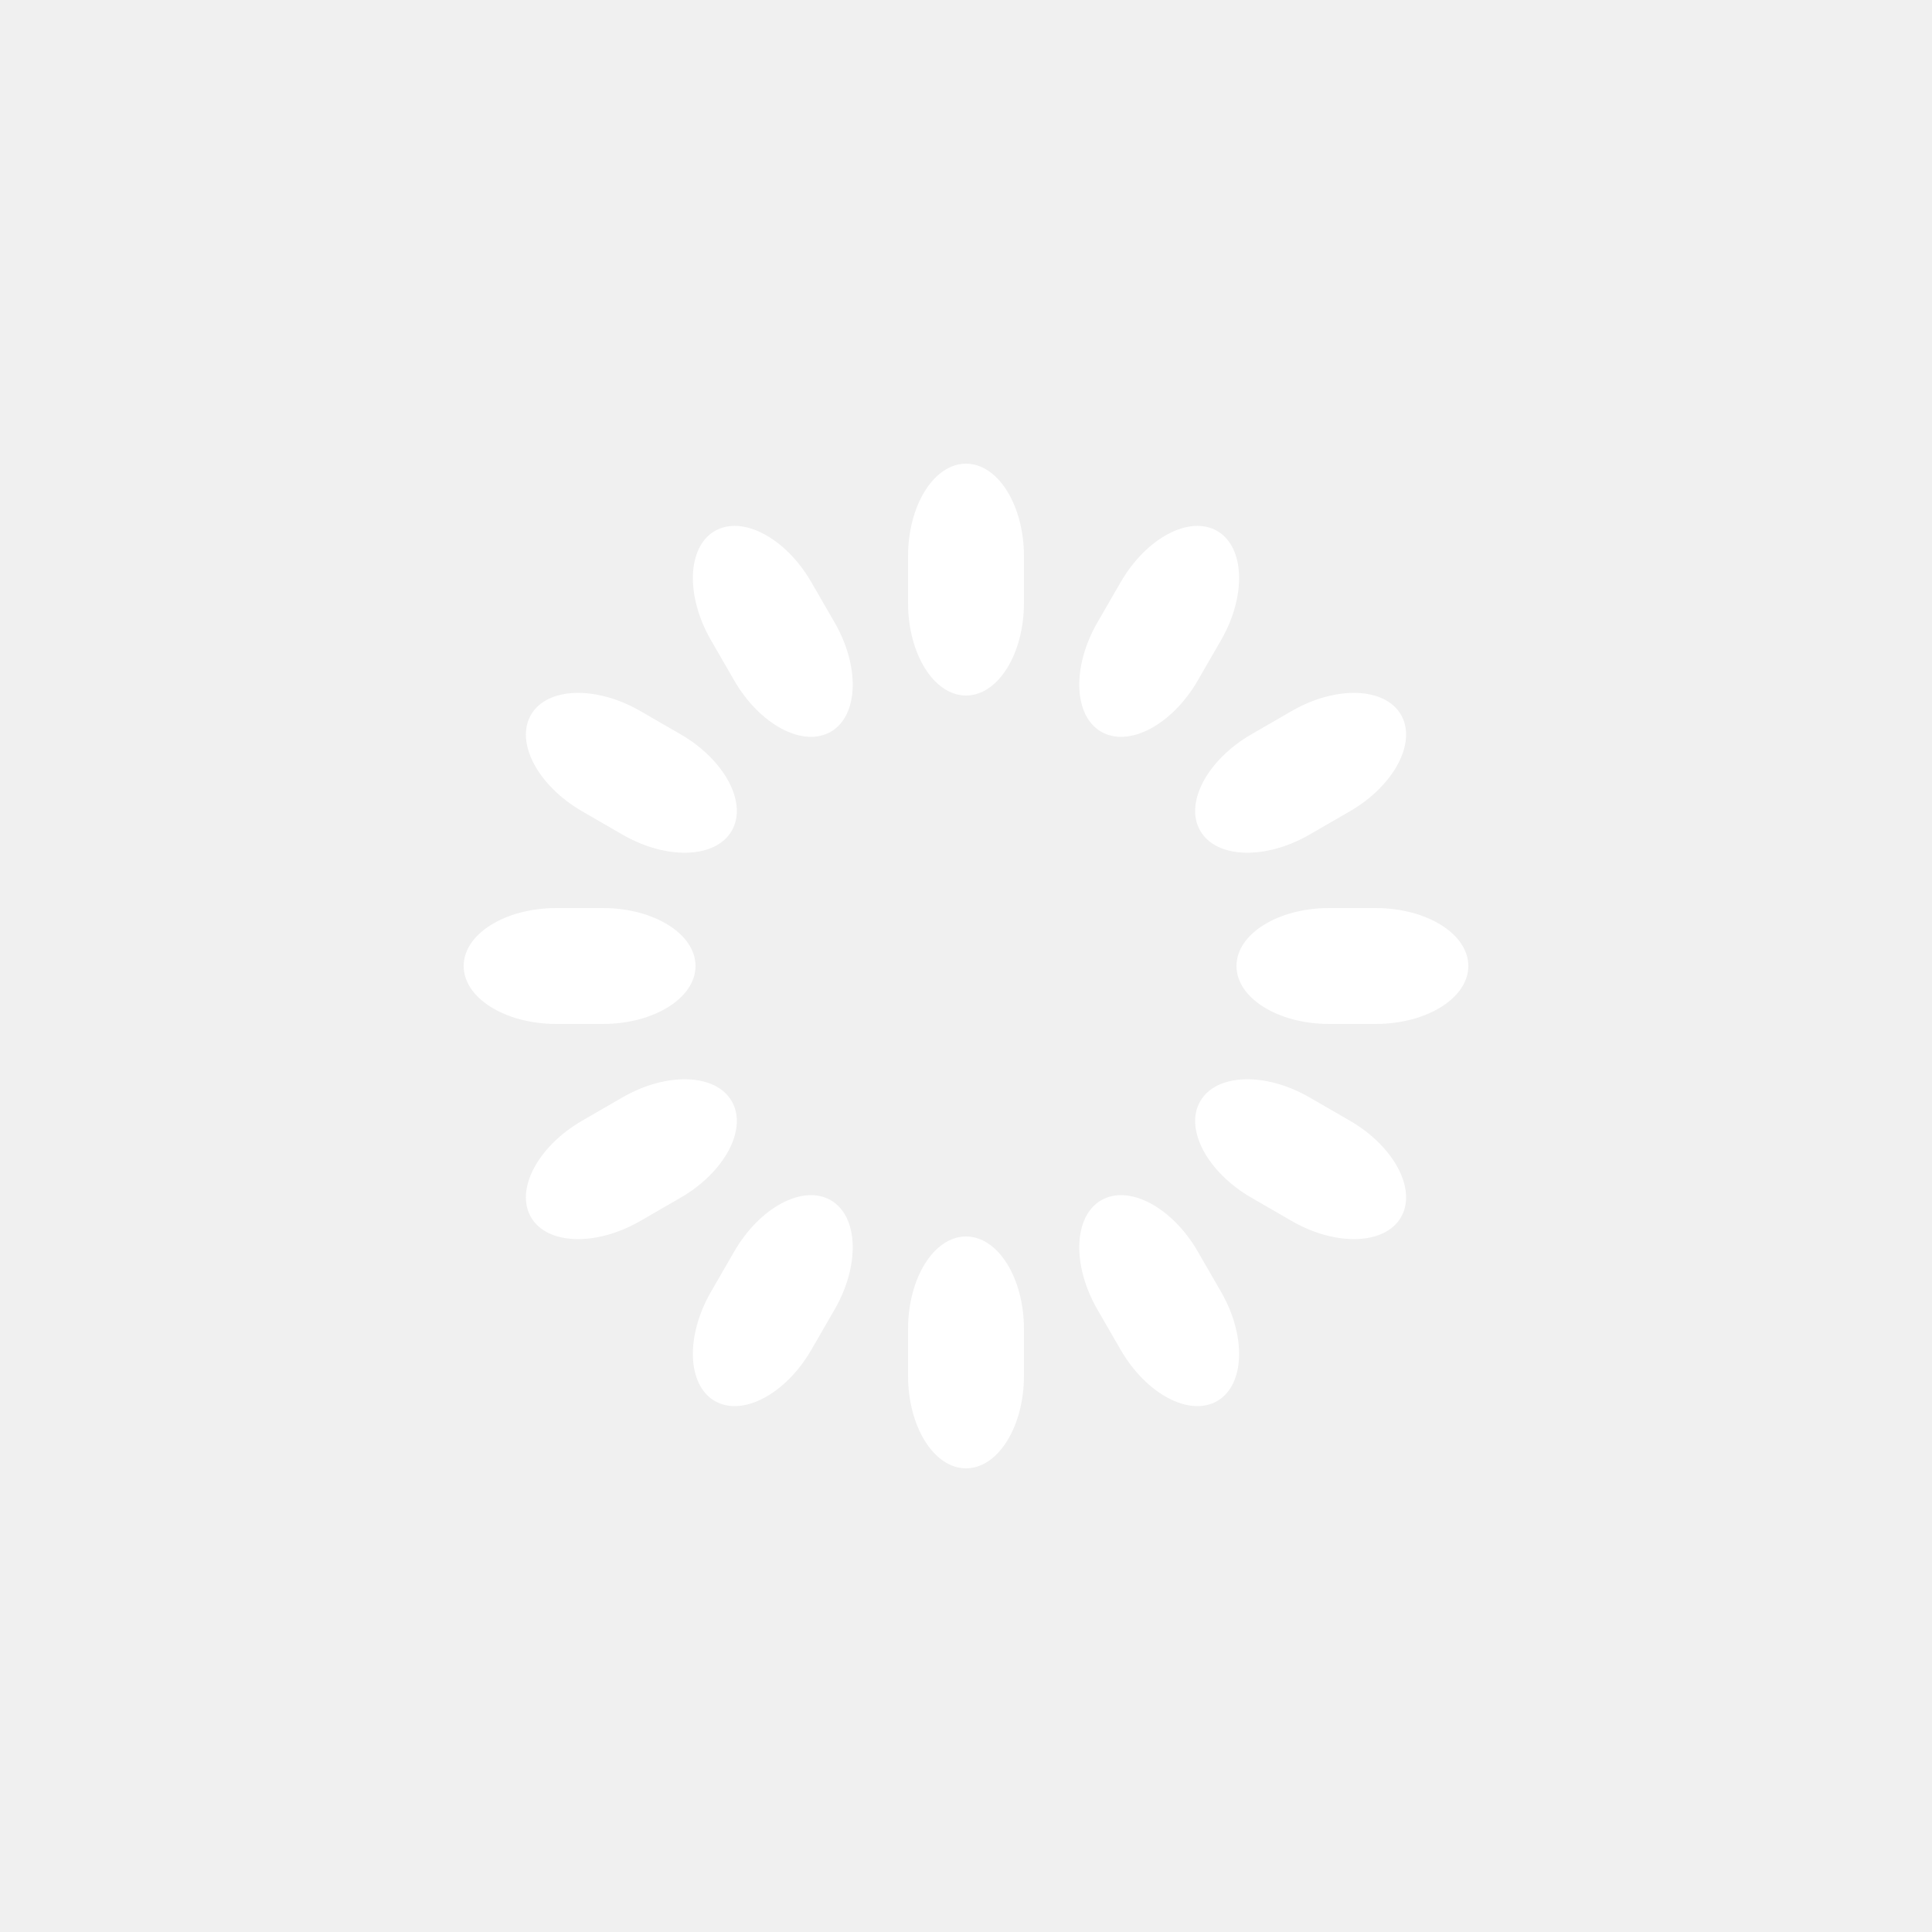
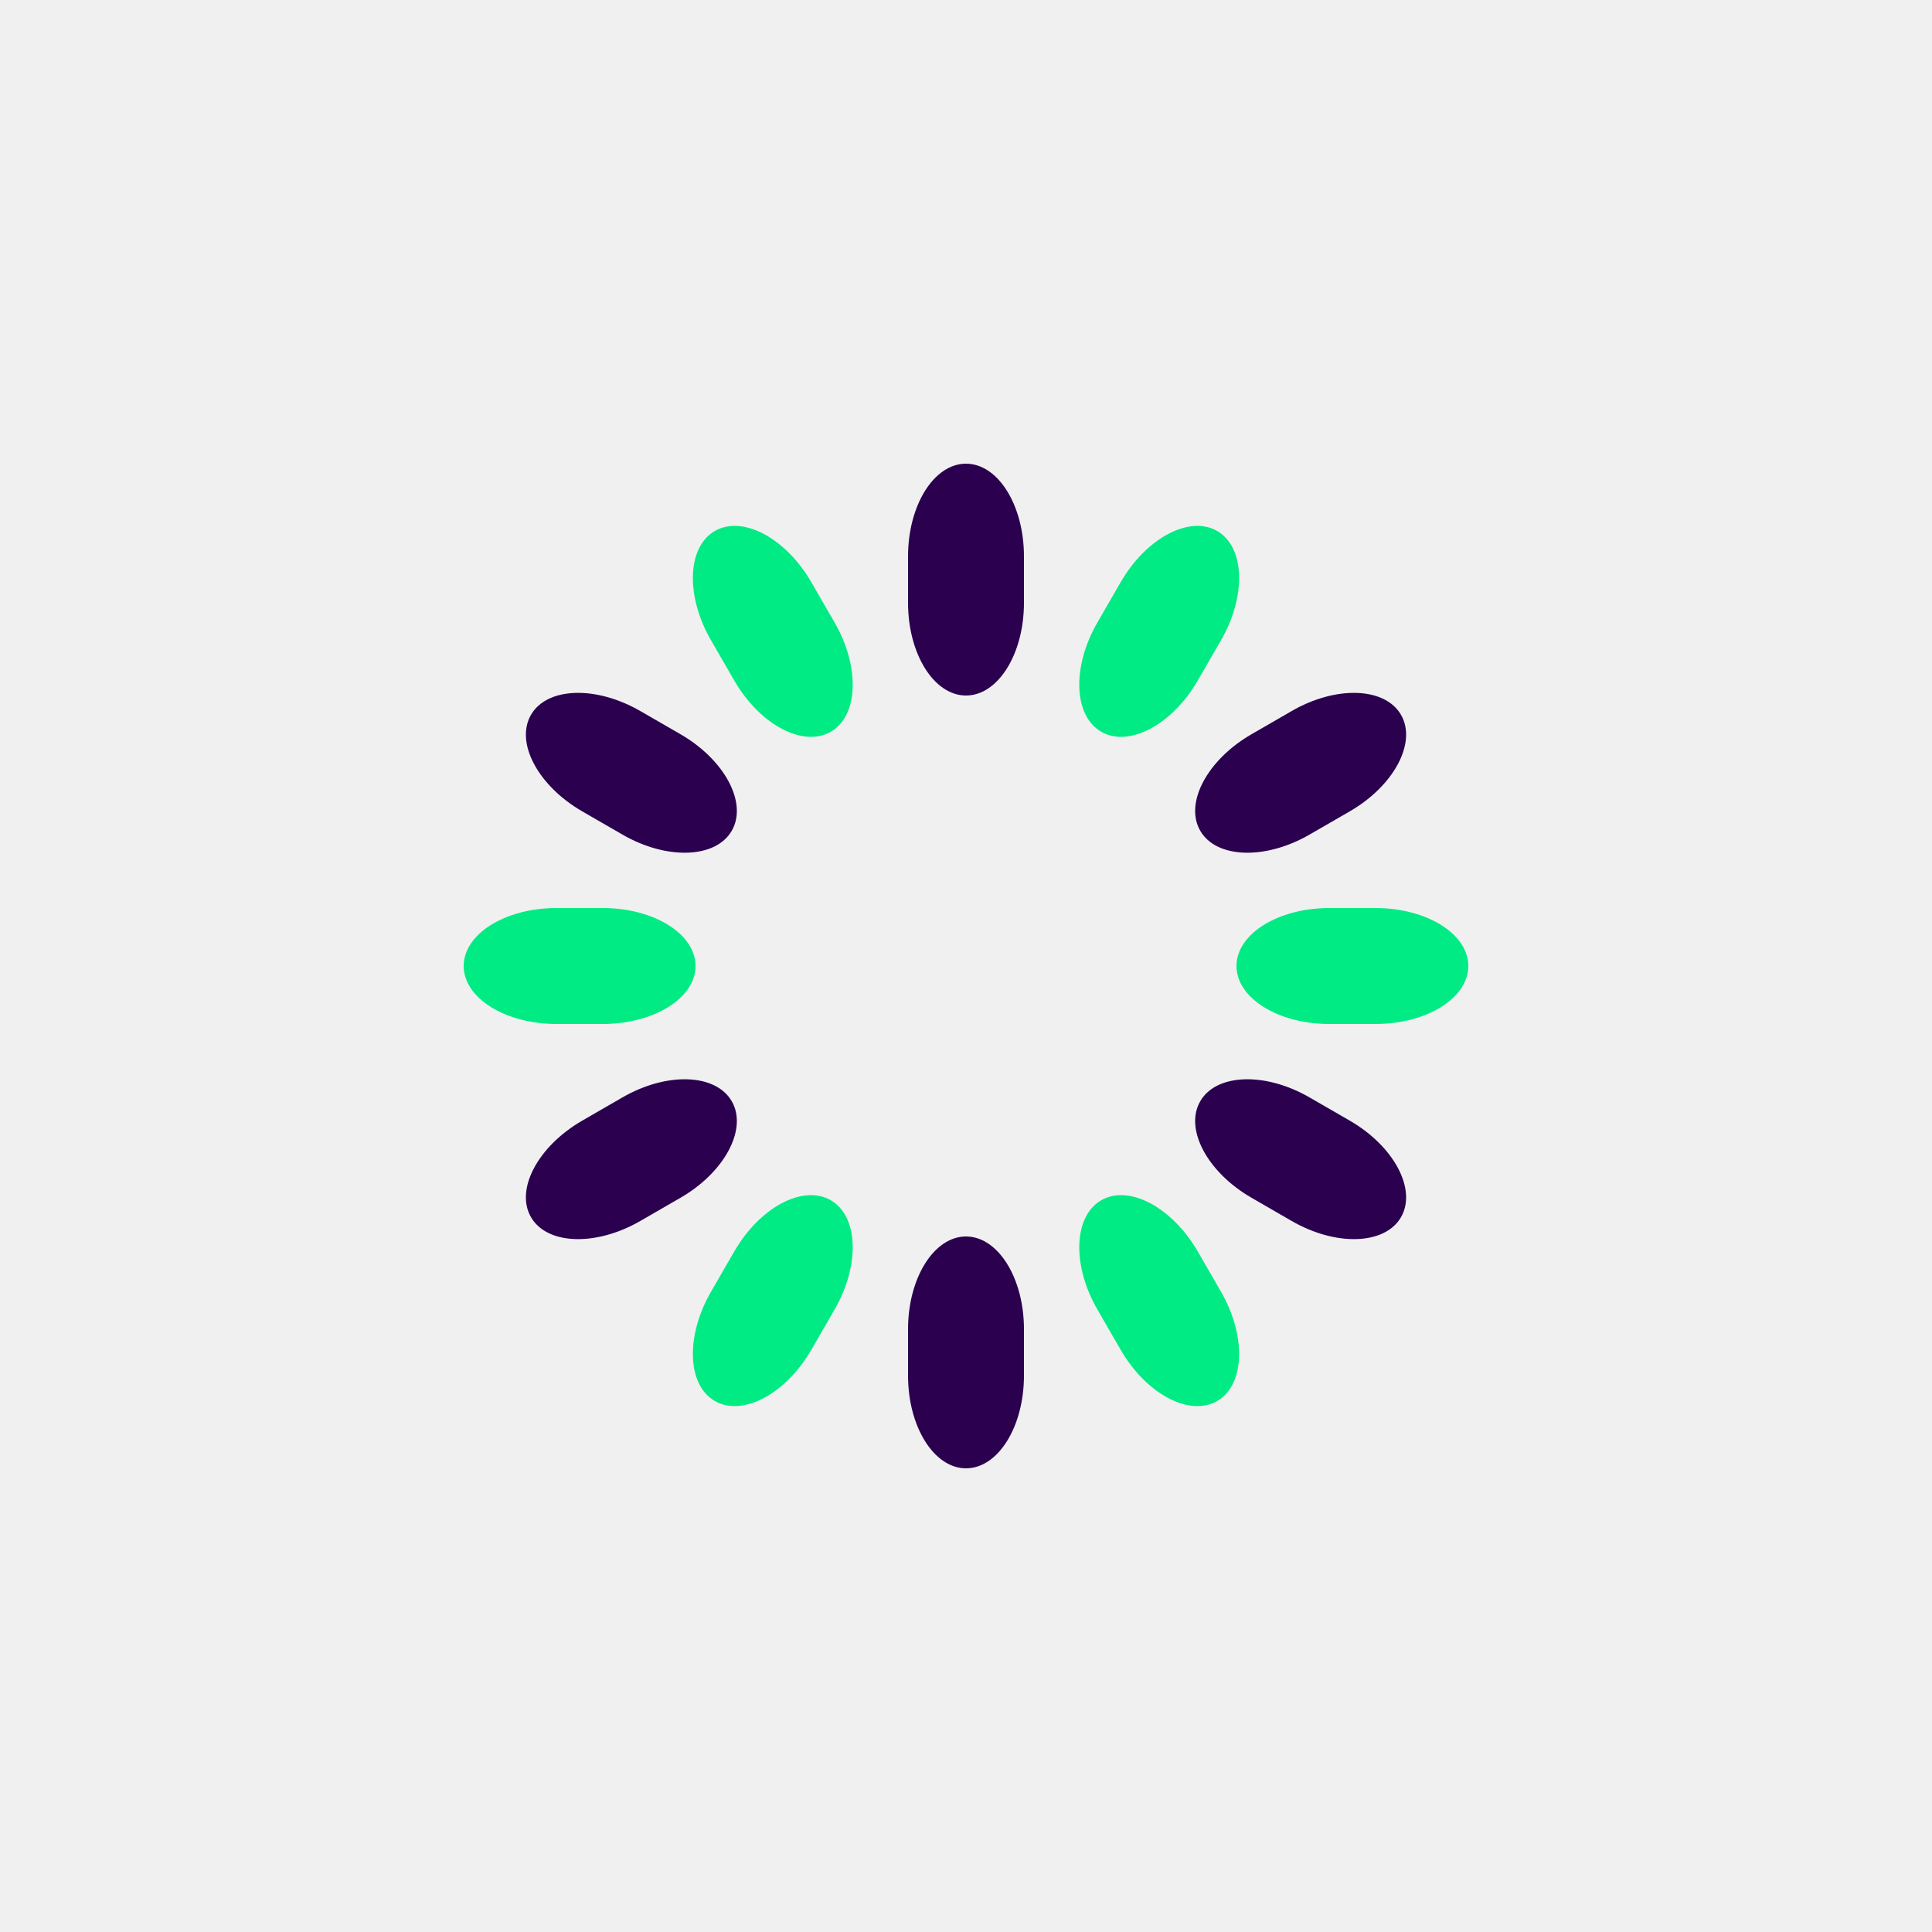
<svg xmlns="http://www.w3.org/2000/svg" class="lds-spinner" width="200px" height="200px" viewBox="0 0 100 100" preserveAspectRatio="xMidYMid" style="background: rgba(0, 0, 0, 0) none repeat scroll 0% 0%;">
  <g transform="rotate(0 50 50)">
-     <rect x="47" y="24" rx="9.4" ry="4.8" width="6" height="12" fill="#fff">
+     <rect x="47" y="24" rx="9.4" ry="4.8" width="6" height="12" fill="#2a004f">
      <animate attributeName="opacity" values="1;0" keyTimes="0;1" dur="1s" begin="-0.917s" repeatCount="indefinite" />
    </rect>
  </g>
  <g transform="rotate(30 50 50)">
-     <rect x="47" y="24" rx="9.4" ry="4.8" width="6" height="12" fill="#fff">
+     <rect x="47" y="24" rx="9.4" ry="4.8" width="6" height="12" fill="#00eb84">
      <animate attributeName="opacity" values="1;0" keyTimes="0;1" dur="1s" begin="-0.833s" repeatCount="indefinite" />
    </rect>
  </g>
  <g transform="rotate(60 50 50)">
-     <rect x="47" y="24" rx="9.4" ry="4.8" width="6" height="12" fill="#fff">
+     <rect x="47" y="24" rx="9.4" ry="4.8" width="6" height="12" fill="#2a004f">
      <animate attributeName="opacity" values="1;0" keyTimes="0;1" dur="1s" begin="-0.75s" repeatCount="indefinite" />
    </rect>
  </g>
  <g transform="rotate(90 50 50)">
-     <rect x="47" y="24" rx="9.4" ry="4.8" width="6" height="12" fill="#fff">
+     <rect x="47" y="24" rx="9.4" ry="4.8" width="6" height="12" fill="#00eb84">
      <animate attributeName="opacity" values="1;0" keyTimes="0;1" dur="1s" begin="-0.667s" repeatCount="indefinite" />
    </rect>
  </g>
  <g transform="rotate(120 50 50)">
-     <rect x="47" y="24" rx="9.4" ry="4.8" width="6" height="12" fill="#fff">
+     <rect x="47" y="24" rx="9.4" ry="4.8" width="6" height="12" fill="#2a004f">
      <animate attributeName="opacity" values="1;0" keyTimes="0;1" dur="1s" begin="-0.583s" repeatCount="indefinite" />
    </rect>
  </g>
  <g transform="rotate(150 50 50)">
-     <rect x="47" y="24" rx="9.4" ry="4.8" width="6" height="12" fill="#fff">
+     <rect x="47" y="24" rx="9.4" ry="4.8" width="6" height="12" fill="#00eb84">
      <animate attributeName="opacity" values="1;0" keyTimes="0;1" dur="1s" begin="-0.5s" repeatCount="indefinite" />
    </rect>
  </g>
  <g transform="rotate(180 50 50)">
-     <rect x="47" y="24" rx="9.4" ry="4.8" width="6" height="12" fill="#fff">
+     <rect x="47" y="24" rx="9.4" ry="4.8" width="6" height="12" fill="#2a004f">
      <animate attributeName="opacity" values="1;0" keyTimes="0;1" dur="1s" begin="-0.417s" repeatCount="indefinite" />
    </rect>
  </g>
  <g transform="rotate(210 50 50)">
-     <rect x="47" y="24" rx="9.4" ry="4.8" width="6" height="12" fill="#fff">
+     <rect x="47" y="24" rx="9.4" ry="4.8" width="6" height="12" fill="#00eb84">
      <animate attributeName="opacity" values="1;0" keyTimes="0;1" dur="1s" begin="-0.333s" repeatCount="indefinite" />
    </rect>
  </g>
  <g transform="rotate(240 50 50)">
-     <rect x="47" y="24" rx="9.4" ry="4.8" width="6" height="12" fill="#fff">
+     <rect x="47" y="24" rx="9.4" ry="4.8" width="6" height="12" fill="#2a004f">
      <animate attributeName="opacity" values="1;0" keyTimes="0;1" dur="1s" begin="-0.25s" repeatCount="indefinite" />
    </rect>
  </g>
  <g transform="rotate(270 50 50)">
-     <rect x="47" y="24" rx="9.4" ry="4.8" width="6" height="12" fill="#fff">
+     <rect x="47" y="24" rx="9.4" ry="4.8" width="6" height="12" fill="#00eb84">
      <animate attributeName="opacity" values="1;0" keyTimes="0;1" dur="1s" begin="-0.167s" repeatCount="indefinite" />
    </rect>
  </g>
  <g transform="rotate(300 50 50)">
-     <rect x="47" y="24" rx="9.4" ry="4.8" width="6" height="12" fill="#fff">
+     <rect x="47" y="24" rx="9.4" ry="4.8" width="6" height="12" fill="#2a004f">
      <animate attributeName="opacity" values="1;0" keyTimes="0;1" dur="1s" begin="-0.083s" repeatCount="indefinite" />
    </rect>
  </g>
  <g transform="rotate(330 50 50)">
-     <rect x="47" y="24" rx="9.4" ry="4.8" width="6" height="12" fill="#fff">
+     <rect x="47" y="24" rx="9.4" ry="4.8" width="6" height="12" fill="#00eb84">
      <animate attributeName="opacity" values="1;0" keyTimes="0;1" dur="1s" begin="0s" repeatCount="indefinite" />
    </rect>
  </g>
</svg>
